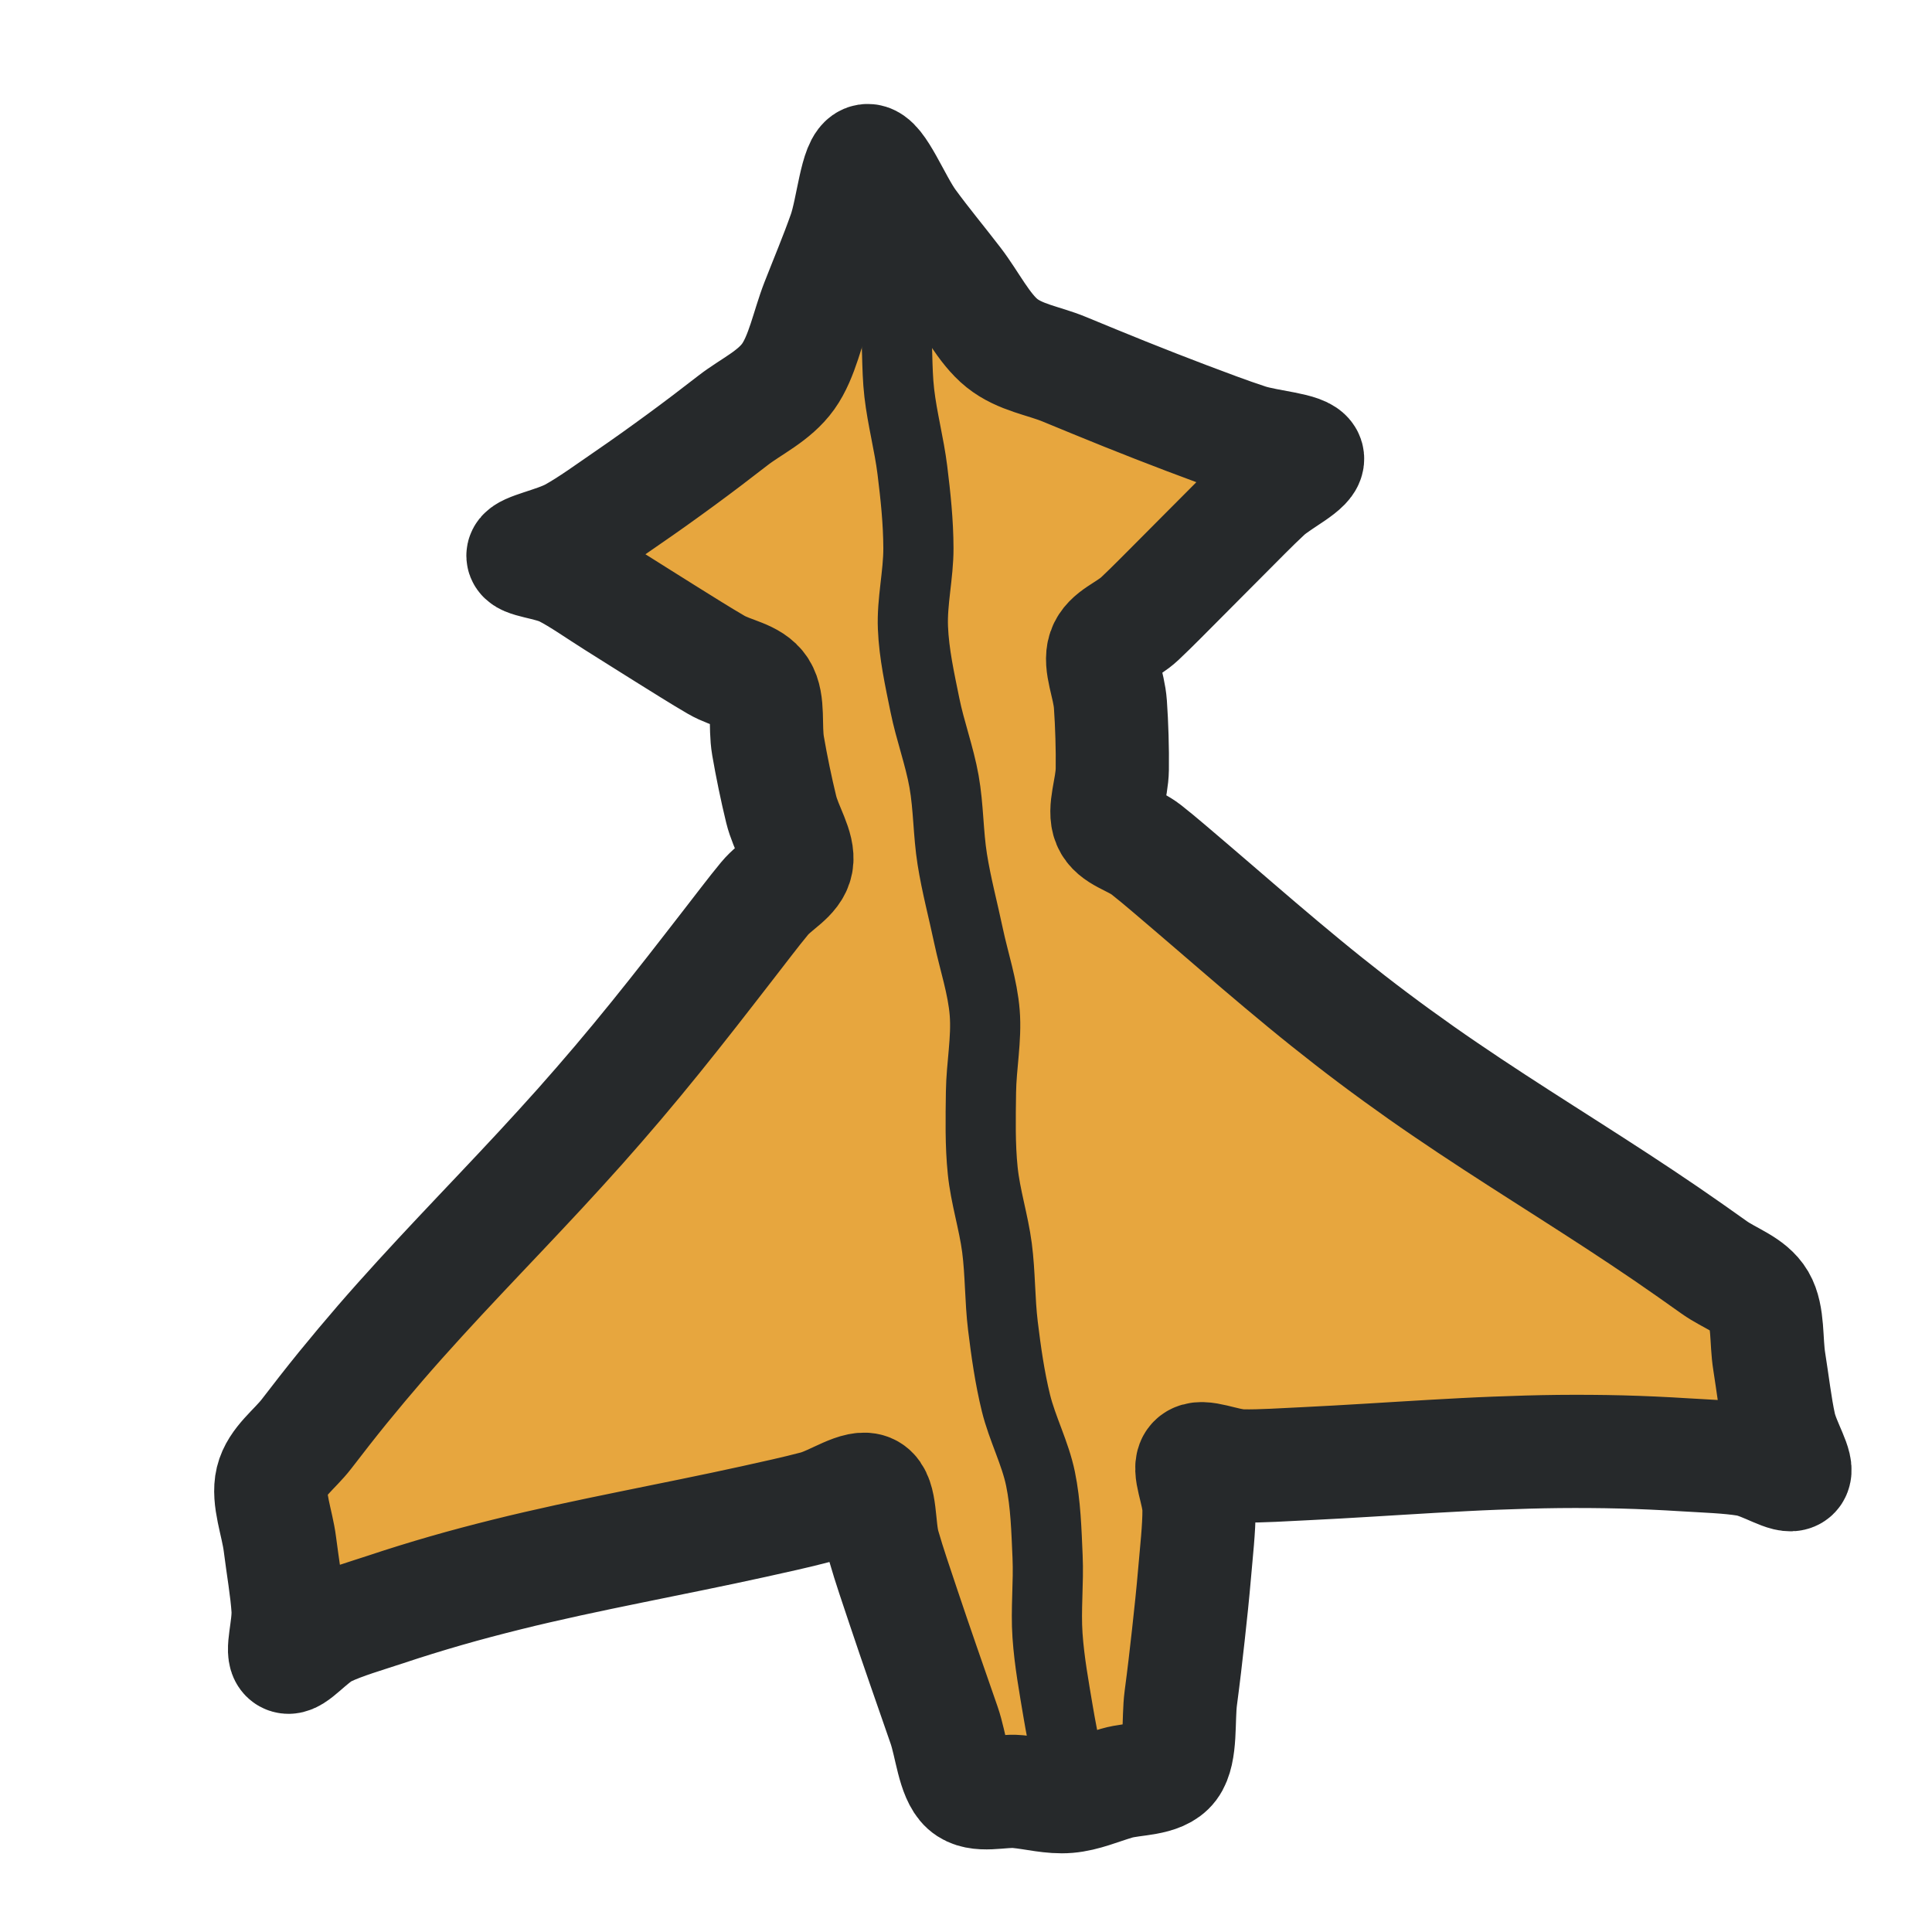
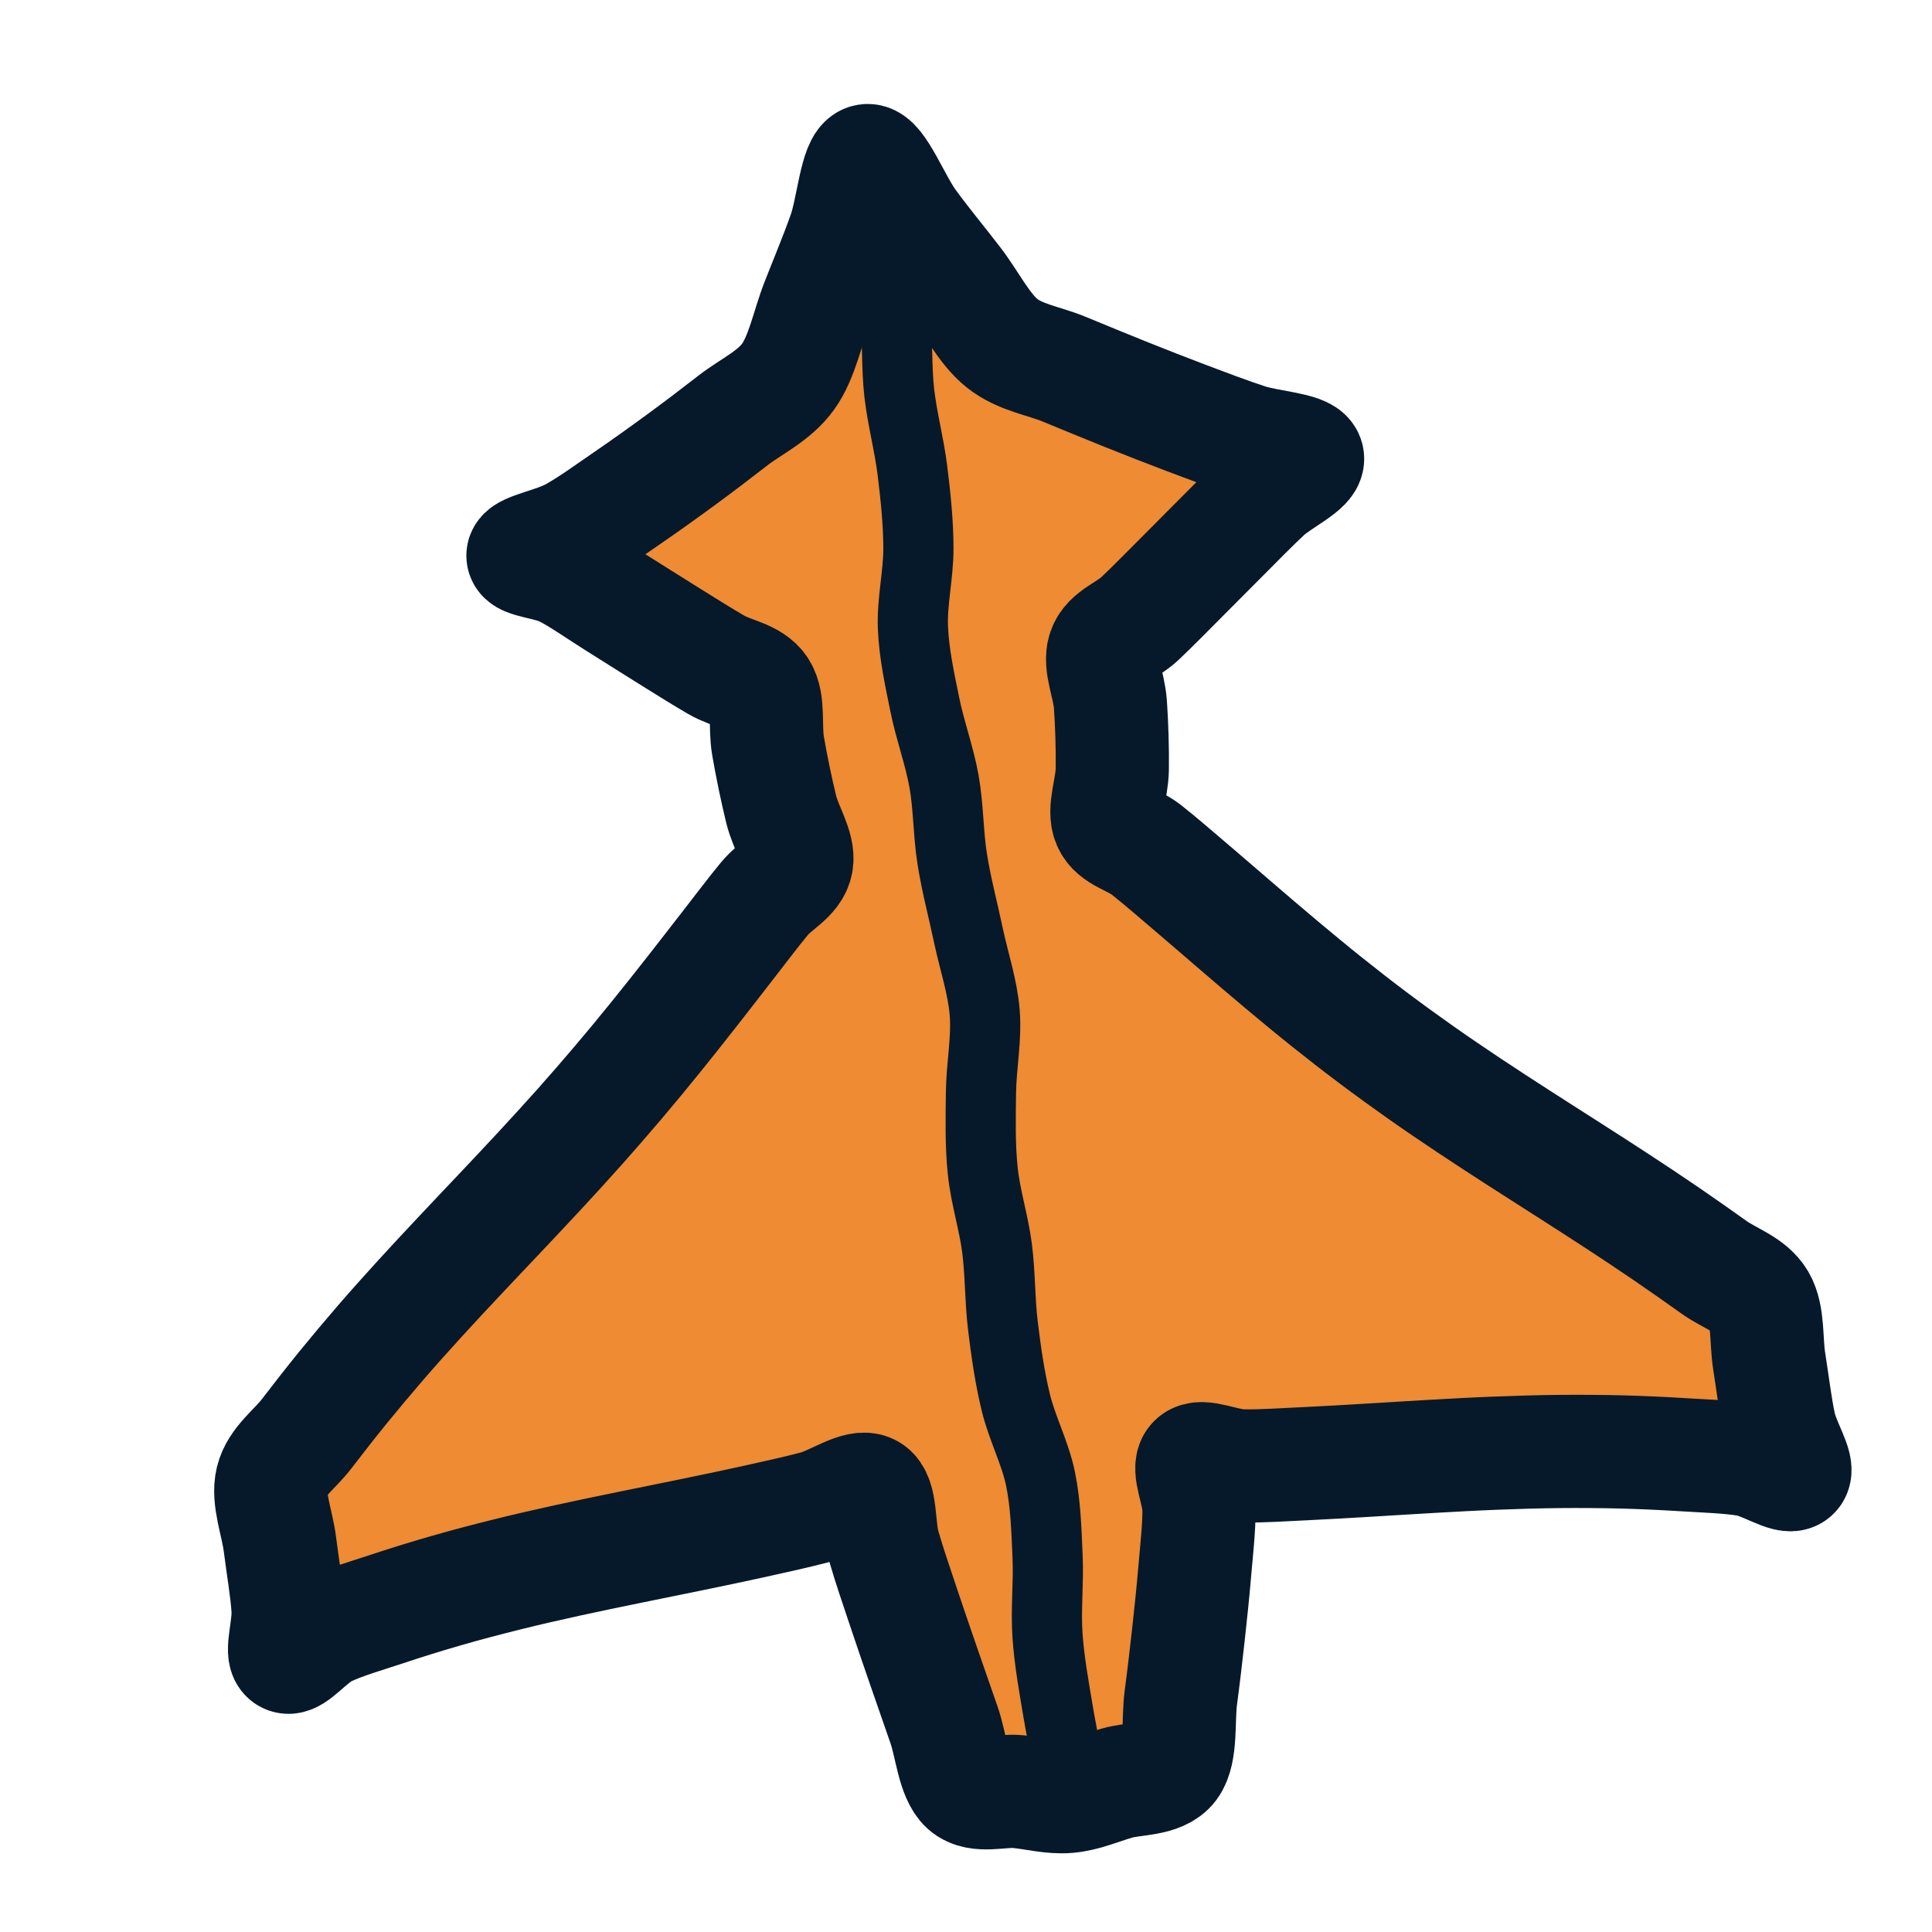
<svg xmlns="http://www.w3.org/2000/svg" viewBox="0 0 512 512" role="img" aria-label="canard — Foothills Labs model glyph">
-   <path d="M 229.79 42.56 C 232.67 42.12 237.14 53.66 241.05 59.03 C 244.96 64.39 249.17 69.43 253.25 74.75 C 257.33 80.07 260.73 87.09 265.52 90.93 C 270.32 94.78 276.59 95.59 282.02 97.84 C 287.46 100.08 292.75 102.27 298.14 104.43 C 303.53 106.58 308.92 108.71 314.35 110.76 C 319.78 112.80 325.37 114.94 330.72 116.69 C 336.07 118.44 345.67 118.92 346.47 121.25 C 347.27 123.59 339.21 127.27 335.52 130.68 C 331.84 134.09 328.05 138.02 324.34 141.72 C 320.62 145.42 316.95 149.17 313.24 152.87 C 309.53 156.57 305.52 160.70 302.07 163.94 C 298.63 167.17 293.86 168.50 292.56 172.29 C 291.26 176.08 293.91 181.43 294.27 186.68 C 294.64 191.94 294.85 198.60 294.77 203.83 C 294.70 209.06 292.34 214.49 293.85 218.06 C 295.36 221.63 300.18 222.37 303.84 225.24 C 307.50 228.12 311.84 231.92 315.82 235.29 C 319.79 238.66 323.72 242.10 327.69 245.49 C 331.65 248.88 335.60 252.29 339.60 255.63 C 343.59 258.97 347.60 262.30 351.66 265.54 C 355.72 268.79 359.82 271.98 363.97 275.09 C 368.12 278.21 372.32 281.25 376.56 284.24 C 380.80 287.23 385.09 290.13 389.40 293.01 C 393.71 295.89 398.07 298.70 402.42 301.51 C 406.78 304.33 411.16 307.09 415.53 309.90 C 419.89 312.70 424.26 315.49 428.60 318.33 C 432.93 321.17 437.26 324.03 441.54 326.96 C 445.81 329.88 450.16 332.94 454.28 335.88 C 458.40 338.81 463.82 340.39 466.26 344.55 C 468.69 348.71 467.98 355.29 468.87 360.83 C 469.76 366.38 470.51 372.86 471.60 377.80 C 472.68 382.74 476.82 388.98 475.38 390.49 C 473.94 392.01 467.81 387.70 462.97 386.87 C 458.13 386.05 451.89 385.88 446.35 385.53 C 440.80 385.18 435.25 384.93 429.69 384.78 C 424.14 384.64 418.57 384.61 413.00 384.66 C 407.43 384.72 401.85 384.89 396.27 385.11 C 390.69 385.32 385.10 385.64 379.51 385.95 C 373.92 386.26 368.33 386.64 362.74 386.96 C 357.16 387.29 351.57 387.63 345.98 387.89 C 340.40 388.14 334.16 388.59 329.24 388.48 C 324.32 388.37 318.38 385.26 316.46 387.21 C 314.55 389.15 317.73 395.22 317.75 400.15 C 317.77 405.08 317.06 411.24 316.59 416.78 C 316.12 422.31 315.53 427.84 314.92 433.37 C 314.31 438.90 313.70 444.17 312.93 449.95 C 312.16 455.73 313.14 464.29 310.31 468.06 C 307.48 471.83 300.48 471.22 295.93 472.56 C 291.38 473.89 287.39 475.71 283.02 476.08 C 278.65 476.45 274.24 475.22 269.72 474.79 C 265.20 474.36 259.16 476.45 255.90 473.51 C 252.65 470.58 252.06 462.52 250.19 457.16 C 248.33 451.81 246.53 446.67 244.72 441.41 C 242.92 436.16 241.09 430.91 239.34 425.63 C 237.59 420.36 235.68 414.87 234.22 409.77 C 232.76 404.67 233.60 396.76 230.57 395.04 C 227.55 393.31 221.21 398.06 216.08 399.42 C 210.95 400.78 205.24 402.01 199.80 403.22 C 194.35 404.43 188.88 405.56 183.41 406.69 C 177.94 407.83 172.45 408.90 166.98 410.04 C 161.51 411.17 156.03 412.28 150.59 413.48 C 145.14 414.68 139.70 415.91 134.30 417.26 C 128.89 418.61 123.51 420.02 118.17 421.56 C 112.83 423.10 107.52 424.74 102.25 426.50 C 96.98 428.25 90.90 429.99 86.53 432.08 C 82.16 434.18 77.74 440.04 76.04 439.08 C 74.34 438.12 76.64 431.31 76.33 426.34 C 76.02 421.36 74.89 414.90 74.18 409.23 C 73.47 403.56 70.88 397.19 72.06 392.32 C 73.24 387.44 78.12 384.07 81.26 379.97 C 84.40 375.87 87.62 371.75 90.89 367.72 C 94.17 363.70 97.50 359.73 100.89 355.80 C 104.28 351.88 107.74 348.02 111.23 344.19 C 114.72 340.35 118.27 336.57 121.81 332.79 C 125.36 329.00 128.94 325.26 132.50 321.48 C 136.05 317.71 139.62 313.95 143.14 310.14 C 146.66 306.33 150.16 302.51 153.61 298.64 C 157.05 294.76 160.46 290.86 163.81 286.90 C 167.17 282.95 170.46 278.94 173.73 274.91 C 177.00 270.88 180.21 266.80 183.42 262.72 C 186.63 258.63 189.80 254.51 192.99 250.41 C 196.19 246.32 199.58 241.78 202.60 238.14 C 205.61 234.50 210.35 232.52 211.09 228.57 C 211.82 224.63 208.28 219.62 207.02 214.47 C 205.76 209.32 204.45 202.98 203.54 197.68 C 202.63 192.37 203.86 186.20 201.57 182.62 C 199.27 179.04 193.98 178.62 189.78 176.17 C 185.58 173.73 180.82 170.71 176.36 167.94 C 171.90 165.17 167.46 162.33 163.01 159.55 C 158.55 156.76 153.69 153.30 149.62 151.24 C 145.55 149.17 138.26 148.76 138.60 147.15 C 138.95 145.54 147.07 144.10 151.67 141.58 C 156.27 139.05 161.42 135.27 166.21 131.99 C 171.00 128.71 175.72 125.33 180.40 121.90 C 185.08 118.47 189.54 115.08 194.29 111.39 C 199.04 107.71 205.18 104.97 208.89 99.77 C 212.60 94.58 214.08 86.59 216.56 80.24 C 219.04 73.89 221.56 67.94 223.77 61.67 C 225.97 55.39 226.91 43.00 229.79 42.56 Z" fill="#E7A63E" stroke="none" transform="translate(0 0)" />
-   <path d="M 229.79 42.56 C 232.67 42.12 237.14 53.66 241.05 59.03 C 244.96 64.39 249.17 69.43 253.25 74.75 C 257.33 80.07 260.73 87.09 265.52 90.93 C 270.32 94.78 276.59 95.59 282.02 97.84 C 287.46 100.08 292.75 102.27 298.14 104.43 C 303.53 106.58 308.92 108.71 314.35 110.76 C 319.78 112.80 325.37 114.94 330.72 116.69 C 336.07 118.44 345.67 118.92 346.47 121.25 C 347.27 123.59 339.21 127.27 335.52 130.68 C 331.84 134.09 328.05 138.02 324.34 141.72 C 320.62 145.42 316.95 149.17 313.24 152.87 C 309.53 156.57 305.52 160.70 302.07 163.94 C 298.63 167.17 293.86 168.50 292.56 172.29 C 291.26 176.08 293.91 181.43 294.27 186.68 C 294.64 191.94 294.85 198.60 294.77 203.83 C 294.70 209.06 292.34 214.49 293.85 218.06 C 295.36 221.63 300.18 222.37 303.84 225.24 C 307.50 228.12 311.84 231.92 315.82 235.29 C 319.79 238.66 323.72 242.10 327.69 245.49 C 331.65 248.88 335.60 252.29 339.60 255.63 C 343.59 258.97 347.60 262.30 351.66 265.54 C 355.72 268.79 359.82 271.98 363.97 275.09 C 368.12 278.21 372.32 281.25 376.56 284.24 C 380.80 287.23 385.09 290.13 389.40 293.01 C 393.71 295.89 398.07 298.70 402.42 301.51 C 406.78 304.33 411.16 307.09 415.53 309.90 C 419.89 312.70 424.26 315.49 428.60 318.33 C 432.93 321.17 437.26 324.03 441.54 326.96 C 445.81 329.88 450.16 332.94 454.28 335.88 C 458.40 338.81 463.82 340.39 466.26 344.55 C 468.69 348.71 467.98 355.29 468.87 360.83 C 469.76 366.38 470.51 372.86 471.60 377.80 C 472.68 382.74 476.82 388.98 475.38 390.49 C 473.94 392.01 467.81 387.70 462.97 386.87 C 458.13 386.05 451.89 385.88 446.35 385.53 C 440.80 385.18 435.25 384.93 429.69 384.78 C 424.14 384.64 418.57 384.61 413.00 384.66 C 407.43 384.72 401.85 384.89 396.27 385.11 C 390.69 385.32 385.10 385.64 379.51 385.95 C 373.92 386.26 368.33 386.64 362.74 386.96 C 357.16 387.29 351.57 387.63 345.98 387.89 C 340.40 388.14 334.16 388.59 329.24 388.48 C 324.32 388.37 318.38 385.26 316.46 387.21 C 314.55 389.15 317.73 395.22 317.75 400.15 C 317.77 405.08 317.06 411.24 316.59 416.78 C 316.12 422.31 315.53 427.84 314.92 433.37 C 314.31 438.90 313.70 444.17 312.93 449.95 C 312.16 455.73 313.14 464.29 310.31 468.06 C 307.48 471.83 300.48 471.22 295.93 472.56 C 291.38 473.89 287.39 475.71 283.02 476.08 C 278.65 476.45 274.24 475.22 269.72 474.79 C 265.20 474.36 259.16 476.45 255.90 473.51 C 252.65 470.58 252.06 462.52 250.19 457.16 C 248.33 451.81 246.53 446.67 244.72 441.41 C 242.92 436.16 241.09 430.91 239.34 425.63 C 237.59 420.36 235.68 414.87 234.22 409.77 C 232.76 404.67 233.60 396.76 230.57 395.04 C 227.55 393.31 221.21 398.06 216.08 399.42 C 210.95 400.78 205.24 402.01 199.80 403.22 C 194.35 404.43 188.88 405.56 183.41 406.69 C 177.94 407.83 172.45 408.90 166.98 410.04 C 161.51 411.17 156.03 412.28 150.59 413.48 C 145.14 414.68 139.70 415.91 134.30 417.26 C 128.89 418.61 123.51 420.02 118.17 421.56 C 112.83 423.10 107.52 424.74 102.25 426.50 C 96.98 428.25 90.90 429.99 86.53 432.08 C 82.16 434.18 77.74 440.04 76.04 439.08 C 74.34 438.12 76.64 431.31 76.33 426.34 C 76.02 421.36 74.89 414.90 74.18 409.23 C 73.47 403.56 70.88 397.19 72.06 392.32 C 73.24 387.44 78.12 384.07 81.26 379.97 C 84.40 375.87 87.62 371.75 90.89 367.72 C 94.17 363.70 97.50 359.73 100.89 355.80 C 104.28 351.88 107.74 348.02 111.23 344.19 C 114.72 340.35 118.27 336.57 121.81 332.79 C 125.36 329.00 128.94 325.26 132.50 321.48 C 136.05 317.71 139.62 313.95 143.14 310.14 C 146.66 306.33 150.16 302.51 153.61 298.64 C 157.05 294.76 160.46 290.86 163.81 286.90 C 167.17 282.95 170.46 278.94 173.73 274.91 C 177.00 270.88 180.21 266.80 183.42 262.72 C 186.63 258.63 189.80 254.51 192.99 250.41 C 196.19 246.32 199.58 241.78 202.60 238.14 C 205.61 234.50 210.35 232.52 211.09 228.57 C 211.82 224.63 208.28 219.62 207.02 214.47 C 205.76 209.32 204.45 202.98 203.54 197.68 C 202.63 192.37 203.86 186.20 201.57 182.62 C 199.27 179.04 193.98 178.62 189.78 176.17 C 185.58 173.73 180.82 170.71 176.36 167.94 C 171.90 165.17 167.46 162.33 163.01 159.55 C 158.55 156.76 153.69 153.30 149.62 151.24 C 145.55 149.17 138.26 148.76 138.60 147.15 C 138.95 145.54 147.07 144.10 151.67 141.58 C 156.27 139.05 161.42 135.27 166.21 131.99 C 171.00 128.71 175.72 125.33 180.40 121.90 C 185.08 118.47 189.54 115.08 194.29 111.39 C 199.04 107.71 205.18 104.97 208.89 99.77 C 212.60 94.58 214.08 86.59 216.56 80.24 C 219.04 73.89 221.56 67.94 223.77 61.67 C 225.97 55.39 226.91 43.00 229.79 42.56 Z" fill="none" stroke="#26292B" stroke-width="30.0" stroke-linecap="round" stroke-linejoin="round" />
-   <path d="M 229.79 42.56 C 230.24 45.99 231.24 56.30 232.45 63.12 C 233.66 69.93 236.07 76.59 237.05 83.43 C 238.02 90.27 237.52 97.29 238.32 104.15 C 239.11 111.02 240.94 117.75 241.79 124.61 C 242.64 131.46 243.37 138.33 243.39 145.29 C 243.41 152.25 241.65 159.42 241.94 166.35 C 242.22 173.27 243.73 180.05 245.11 186.84 C 246.48 193.63 248.97 200.28 250.18 207.09 C 251.39 213.91 251.27 220.88 252.36 227.71 C 253.44 234.53 255.25 241.27 256.68 248.06 C 258.12 254.84 260.41 261.52 260.96 268.41 C 261.51 275.30 260.06 282.44 259.97 289.41 C 259.88 296.38 259.72 303.36 260.43 310.23 C 261.13 317.11 263.31 323.80 264.21 330.65 C 265.10 337.50 264.95 344.48 265.78 351.34 C 266.62 358.19 267.58 365.04 269.23 371.79 C 270.89 378.55 274.34 385.08 275.74 391.87 C 277.14 398.66 277.31 405.60 277.62 412.52 C 277.93 419.44 277.12 426.50 277.60 433.40 C 278.07 440.30 279.33 447.11 280.47 453.93 C 281.62 460.75 283.80 470.92 284.46 474.32" fill="none" stroke="#26292B" stroke-width="18.6" stroke-linecap="round" stroke-linejoin="round" />
+   <path d="M 229.79 42.56 C 232.67 42.12 237.14 53.66 241.05 59.03 C 244.96 64.39 249.17 69.43 253.25 74.75 C 257.33 80.07 260.73 87.09 265.52 90.93 C 270.32 94.78 276.59 95.59 282.02 97.84 C 287.46 100.08 292.75 102.27 298.14 104.43 C 303.53 106.58 308.92 108.71 314.35 110.76 C 319.78 112.80 325.37 114.94 330.72 116.69 C 336.07 118.44 345.67 118.92 346.47 121.25 C 347.27 123.59 339.21 127.27 335.52 130.68 C 331.84 134.09 328.05 138.02 324.34 141.72 C 320.62 145.42 316.95 149.17 313.24 152.87 C 309.53 156.57 305.52 160.70 302.07 163.94 C 298.63 167.17 293.86 168.50 292.56 172.29 C 291.26 176.08 293.91 181.43 294.27 186.68 C 294.64 191.94 294.85 198.60 294.77 203.83 C 294.70 209.06 292.34 214.49 293.85 218.06 C 295.36 221.63 300.18 222.37 303.84 225.24 C 307.50 228.12 311.84 231.92 315.82 235.29 C 319.79 238.66 323.72 242.10 327.69 245.49 C 331.65 248.88 335.60 252.29 339.60 255.63 C 343.59 258.97 347.60 262.30 351.66 265.54 C 355.72 268.79 359.82 271.98 363.97 275.09 C 368.12 278.21 372.32 281.25 376.56 284.24 C 380.80 287.23 385.09 290.13 389.40 293.01 C 393.71 295.89 398.07 298.70 402.42 301.51 C 406.78 304.33 411.16 307.09 415.53 309.90 C 419.89 312.70 424.26 315.49 428.60 318.33 C 432.93 321.17 437.26 324.03 441.54 326.96 C 445.81 329.88 450.16 332.94 454.28 335.88 C 458.40 338.81 463.82 340.39 466.26 344.55 C 468.69 348.71 467.98 355.29 468.87 360.83 C 469.76 366.38 470.51 372.86 471.60 377.80 C 472.68 382.74 476.82 388.98 475.38 390.49 C 473.94 392.01 467.81 387.70 462.97 386.87 C 458.13 386.05 451.89 385.88 446.35 385.53 C 440.80 385.18 435.25 384.93 429.69 384.78 C 424.14 384.64 418.57 384.61 413.00 384.66 C 407.43 384.72 401.85 384.89 396.27 385.11 C 390.69 385.32 385.10 385.64 379.51 385.95 C 373.92 386.26 368.33 386.64 362.74 386.96 C 357.16 387.29 351.57 387.63 345.98 387.89 C 340.40 388.14 334.16 388.59 329.24 388.48 C 324.32 388.37 318.38 385.26 316.46 387.21 C 314.55 389.15 317.73 395.22 317.75 400.15 C 317.77 405.08 317.06 411.24 316.59 416.78 C 316.12 422.31 315.53 427.84 314.92 433.37 C 314.31 438.90 313.70 444.17 312.93 449.95 C 312.16 455.73 313.14 464.29 310.31 468.06 C 307.48 471.83 300.48 471.22 295.93 472.56 C 291.38 473.89 287.39 475.71 283.02 476.08 C 278.65 476.45 274.24 475.22 269.72 474.79 C 265.20 474.36 259.16 476.45 255.90 473.51 C 252.65 470.58 252.06 462.52 250.19 457.16 C 248.33 451.81 246.53 446.67 244.72 441.41 C 242.92 436.16 241.09 430.91 239.34 425.63 C 237.59 420.36 235.68 414.87 234.22 409.77 C 232.76 404.67 233.60 396.76 230.57 395.04 C 227.55 393.31 221.21 398.06 216.08 399.42 C 210.95 400.78 205.24 402.01 199.80 403.22 C 194.35 404.43 188.88 405.56 183.41 406.69 C 177.94 407.83 172.45 408.90 166.98 410.04 C 161.51 411.17 156.03 412.28 150.59 413.48 C 145.14 414.68 139.70 415.91 134.30 417.26 C 128.89 418.61 123.51 420.02 118.17 421.56 C 112.83 423.10 107.52 424.74 102.25 426.50 C 96.98 428.25 90.90 429.99 86.53 432.08 C 82.16 434.18 77.74 440.04 76.04 439.08 C 74.34 438.12 76.64 431.31 76.33 426.34 C 76.02 421.36 74.89 414.90 74.18 409.23 C 73.47 403.56 70.88 397.19 72.06 392.32 C 73.24 387.44 78.12 384.07 81.26 379.97 C 84.40 375.87 87.62 371.75 90.89 367.72 C 94.17 363.70 97.50 359.73 100.89 355.80 C 104.28 351.88 107.74 348.02 111.23 344.19 C 114.72 340.35 118.27 336.57 121.81 332.79 C 125.36 329.00 128.94 325.26 132.50 321.48 C 136.05 317.71 139.62 313.95 143.14 310.14 C 146.66 306.33 150.16 302.51 153.61 298.64 C 157.05 294.76 160.46 290.86 163.81 286.90 C 167.17 282.95 170.46 278.94 173.73 274.91 C 177.00 270.88 180.21 266.80 183.42 262.72 C 186.63 258.63 189.80 254.51 192.99 250.41 C 196.19 246.32 199.58 241.78 202.60 238.14 C 205.61 234.50 210.35 232.52 211.09 228.57 C 211.82 224.63 208.28 219.62 207.02 214.47 C 205.76 209.32 204.45 202.98 203.54 197.68 C 202.63 192.37 203.86 186.20 201.57 182.62 C 199.27 179.04 193.98 178.62 189.78 176.17 C 185.58 173.73 180.82 170.71 176.36 167.94 C 171.90 165.17 167.46 162.33 163.01 159.55 C 158.55 156.76 153.69 153.30 149.62 151.24 C 145.55 149.17 138.26 148.76 138.60 147.15 C 138.95 145.54 147.07 144.10 151.67 141.58 C 156.27 139.05 161.42 135.27 166.21 131.99 C 171.00 128.71 175.72 125.33 180.40 121.90 C 185.08 118.47 189.54 115.08 194.29 111.39 C 199.04 107.71 205.18 104.97 208.89 99.77 C 212.60 94.58 214.08 86.59 216.56 80.24 C 219.04 73.89 221.56 67.94 223.77 61.67 C 225.97 55.39 226.91 43.00 229.79 42.56 Z" fill="#EE8B33" stroke="none" transform="translate(0 0)" />
+   <path d="M 229.79 42.56 C 232.67 42.12 237.14 53.66 241.05 59.03 C 244.96 64.39 249.17 69.43 253.25 74.75 C 257.33 80.07 260.73 87.09 265.52 90.93 C 270.32 94.78 276.59 95.59 282.02 97.84 C 287.46 100.08 292.75 102.27 298.14 104.43 C 303.53 106.58 308.92 108.71 314.35 110.76 C 319.78 112.80 325.37 114.94 330.72 116.69 C 336.07 118.44 345.67 118.92 346.47 121.25 C 347.27 123.59 339.21 127.27 335.52 130.68 C 331.84 134.09 328.05 138.02 324.34 141.72 C 320.62 145.42 316.95 149.17 313.24 152.87 C 309.53 156.57 305.52 160.70 302.07 163.94 C 298.63 167.17 293.86 168.50 292.56 172.29 C 291.26 176.08 293.91 181.43 294.27 186.68 C 294.64 191.94 294.85 198.60 294.77 203.83 C 294.70 209.06 292.34 214.49 293.85 218.06 C 295.36 221.63 300.18 222.37 303.84 225.24 C 307.50 228.12 311.84 231.92 315.82 235.29 C 319.79 238.66 323.72 242.10 327.69 245.49 C 331.65 248.88 335.60 252.29 339.60 255.63 C 343.59 258.97 347.60 262.30 351.66 265.54 C 355.72 268.79 359.82 271.98 363.97 275.09 C 368.12 278.21 372.32 281.25 376.56 284.24 C 380.80 287.23 385.09 290.13 389.40 293.01 C 393.71 295.89 398.07 298.70 402.42 301.51 C 406.78 304.33 411.16 307.09 415.53 309.90 C 419.89 312.70 424.26 315.49 428.60 318.33 C 432.93 321.17 437.26 324.03 441.54 326.96 C 445.81 329.88 450.16 332.94 454.28 335.88 C 458.40 338.81 463.82 340.39 466.26 344.55 C 468.69 348.71 467.98 355.29 468.87 360.83 C 469.76 366.38 470.51 372.86 471.60 377.80 C 472.68 382.74 476.82 388.98 475.38 390.49 C 473.94 392.01 467.81 387.70 462.97 386.87 C 458.13 386.05 451.89 385.88 446.35 385.53 C 440.80 385.18 435.25 384.93 429.69 384.78 C 424.14 384.64 418.57 384.61 413.00 384.66 C 407.43 384.72 401.85 384.89 396.27 385.11 C 390.69 385.32 385.10 385.64 379.51 385.95 C 373.92 386.26 368.33 386.64 362.74 386.96 C 357.16 387.29 351.57 387.63 345.98 387.89 C 340.40 388.14 334.16 388.59 329.24 388.48 C 324.32 388.37 318.38 385.26 316.46 387.21 C 314.55 389.15 317.73 395.22 317.75 400.15 C 317.77 405.08 317.06 411.24 316.59 416.78 C 316.12 422.31 315.53 427.84 314.92 433.37 C 314.31 438.90 313.70 444.17 312.93 449.95 C 312.16 455.73 313.14 464.29 310.31 468.06 C 307.48 471.83 300.48 471.22 295.93 472.56 C 291.38 473.89 287.39 475.71 283.02 476.08 C 278.65 476.45 274.24 475.22 269.72 474.79 C 265.20 474.36 259.16 476.45 255.90 473.51 C 252.65 470.58 252.06 462.52 250.19 457.16 C 248.33 451.81 246.53 446.67 244.72 441.41 C 242.92 436.16 241.09 430.91 239.34 425.63 C 237.59 420.36 235.68 414.87 234.22 409.77 C 232.76 404.67 233.60 396.76 230.57 395.04 C 227.55 393.31 221.21 398.06 216.08 399.42 C 210.95 400.78 205.24 402.01 199.80 403.22 C 194.35 404.43 188.88 405.56 183.41 406.69 C 177.94 407.83 172.45 408.90 166.98 410.04 C 161.51 411.17 156.03 412.28 150.59 413.48 C 145.14 414.68 139.70 415.91 134.30 417.26 C 128.89 418.61 123.51 420.02 118.17 421.56 C 112.83 423.10 107.52 424.74 102.25 426.50 C 96.98 428.25 90.90 429.99 86.53 432.08 C 82.16 434.18 77.74 440.04 76.04 439.08 C 74.34 438.12 76.64 431.31 76.33 426.34 C 76.02 421.36 74.89 414.90 74.18 409.23 C 73.47 403.56 70.88 397.19 72.06 392.32 C 73.24 387.44 78.12 384.07 81.26 379.97 C 84.40 375.87 87.62 371.75 90.89 367.72 C 94.17 363.70 97.50 359.73 100.89 355.80 C 104.28 351.88 107.74 348.02 111.23 344.19 C 114.72 340.35 118.27 336.57 121.81 332.79 C 125.36 329.00 128.94 325.26 132.50 321.48 C 136.05 317.71 139.62 313.95 143.14 310.14 C 146.66 306.33 150.16 302.51 153.61 298.64 C 157.05 294.76 160.46 290.86 163.81 286.90 C 167.17 282.95 170.46 278.94 173.73 274.91 C 177.00 270.88 180.21 266.80 183.42 262.72 C 186.63 258.63 189.80 254.51 192.99 250.41 C 196.19 246.32 199.58 241.78 202.60 238.14 C 205.61 234.50 210.35 232.52 211.09 228.57 C 211.82 224.63 208.28 219.62 207.02 214.47 C 205.76 209.32 204.45 202.98 203.54 197.68 C 202.63 192.37 203.86 186.20 201.57 182.62 C 199.27 179.04 193.98 178.62 189.78 176.17 C 185.58 173.73 180.82 170.71 176.36 167.94 C 171.90 165.17 167.46 162.33 163.01 159.55 C 158.55 156.76 153.69 153.30 149.62 151.24 C 145.55 149.17 138.26 148.76 138.60 147.15 C 138.95 145.54 147.07 144.10 151.67 141.58 C 156.27 139.05 161.42 135.27 166.21 131.99 C 171.00 128.71 175.72 125.33 180.40 121.90 C 185.08 118.47 189.54 115.08 194.29 111.39 C 199.04 107.71 205.18 104.97 208.89 99.77 C 212.60 94.58 214.08 86.59 216.56 80.24 C 219.04 73.89 221.56 67.94 223.77 61.67 C 225.97 55.39 226.91 43.00 229.79 42.56 Z" fill="none" stroke="#05192B" stroke-width="30.0" stroke-linecap="round" stroke-linejoin="round" />
+   <path d="M 229.79 42.56 C 230.24 45.99 231.24 56.30 232.45 63.12 C 233.66 69.93 236.07 76.59 237.05 83.43 C 238.02 90.27 237.52 97.29 238.32 104.15 C 239.11 111.02 240.94 117.75 241.79 124.61 C 242.64 131.46 243.37 138.33 243.39 145.29 C 243.41 152.25 241.65 159.42 241.94 166.35 C 242.22 173.27 243.73 180.05 245.11 186.84 C 246.48 193.63 248.97 200.28 250.18 207.09 C 251.39 213.91 251.27 220.88 252.36 227.71 C 253.44 234.53 255.25 241.27 256.68 248.06 C 258.12 254.84 260.41 261.52 260.96 268.41 C 261.51 275.30 260.06 282.44 259.97 289.41 C 259.88 296.38 259.72 303.36 260.43 310.23 C 261.13 317.11 263.31 323.80 264.21 330.65 C 265.10 337.50 264.95 344.48 265.78 351.34 C 266.62 358.19 267.58 365.04 269.23 371.79 C 270.89 378.55 274.34 385.08 275.74 391.87 C 277.14 398.66 277.31 405.60 277.62 412.52 C 277.93 419.44 277.12 426.50 277.60 433.40 C 278.07 440.30 279.33 447.11 280.47 453.93 C 281.62 460.75 283.80 470.92 284.46 474.32" fill="none" stroke="#05192B" stroke-width="18.6" stroke-linecap="round" stroke-linejoin="round" />
</svg>
